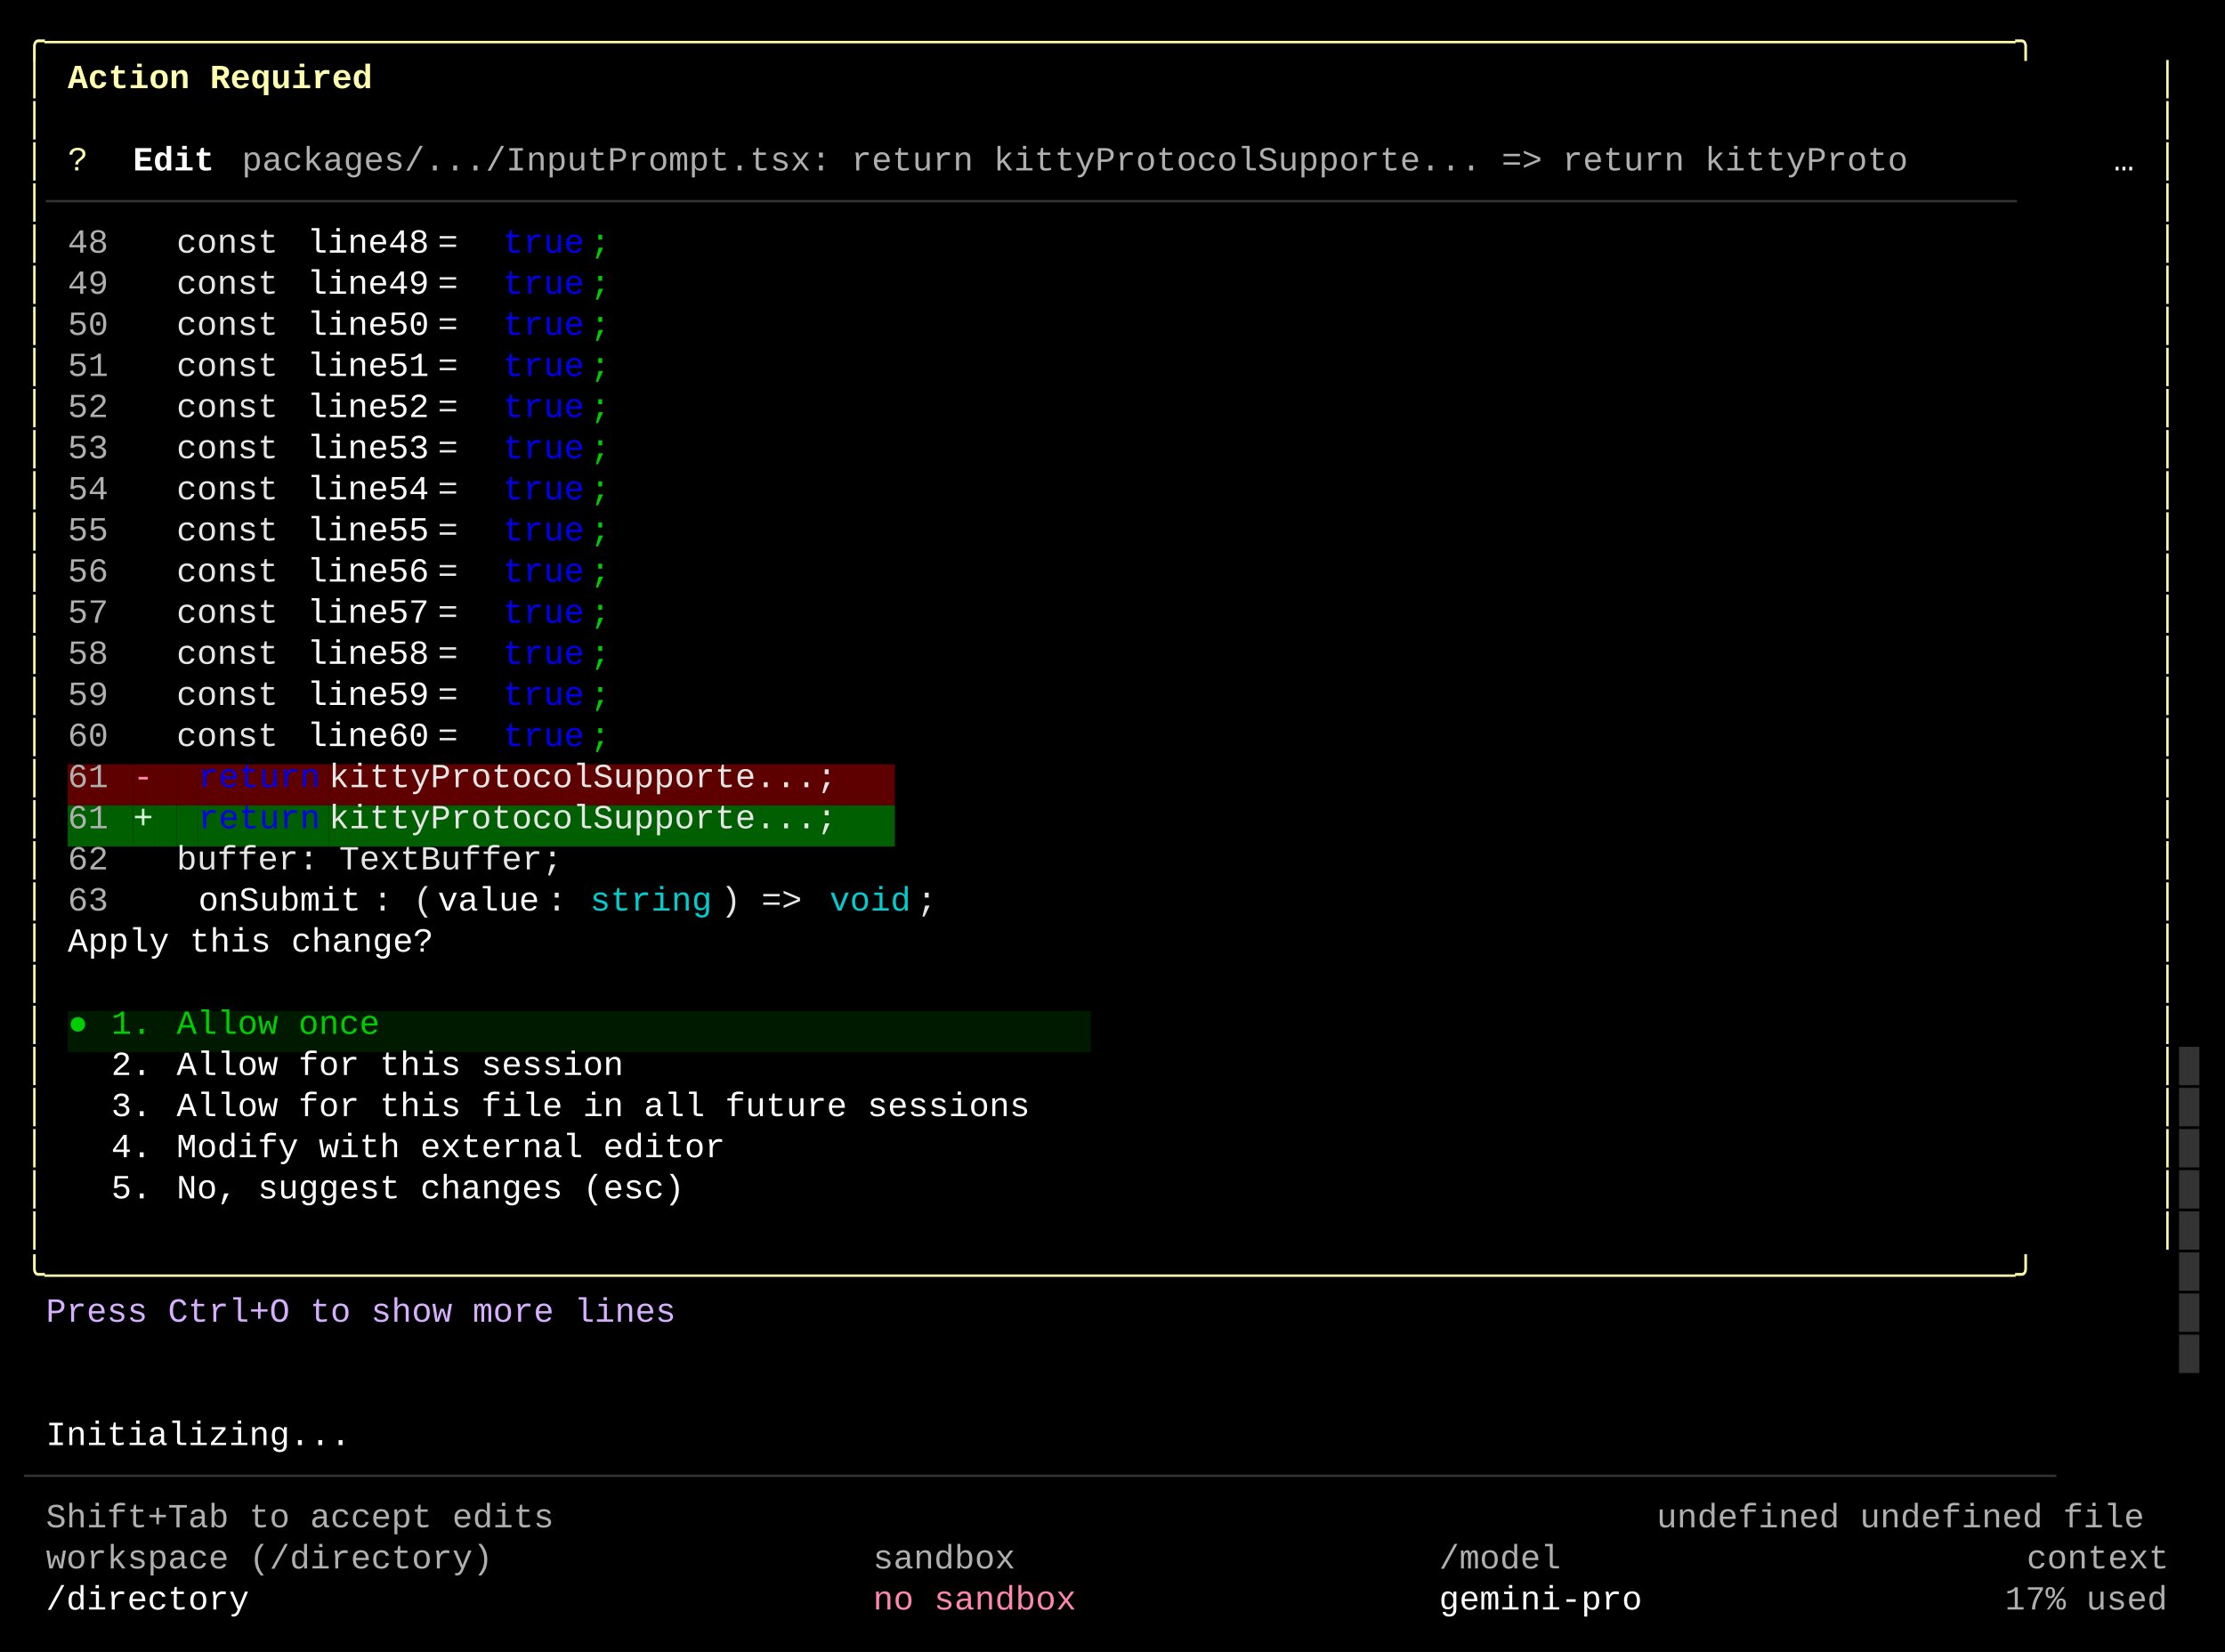
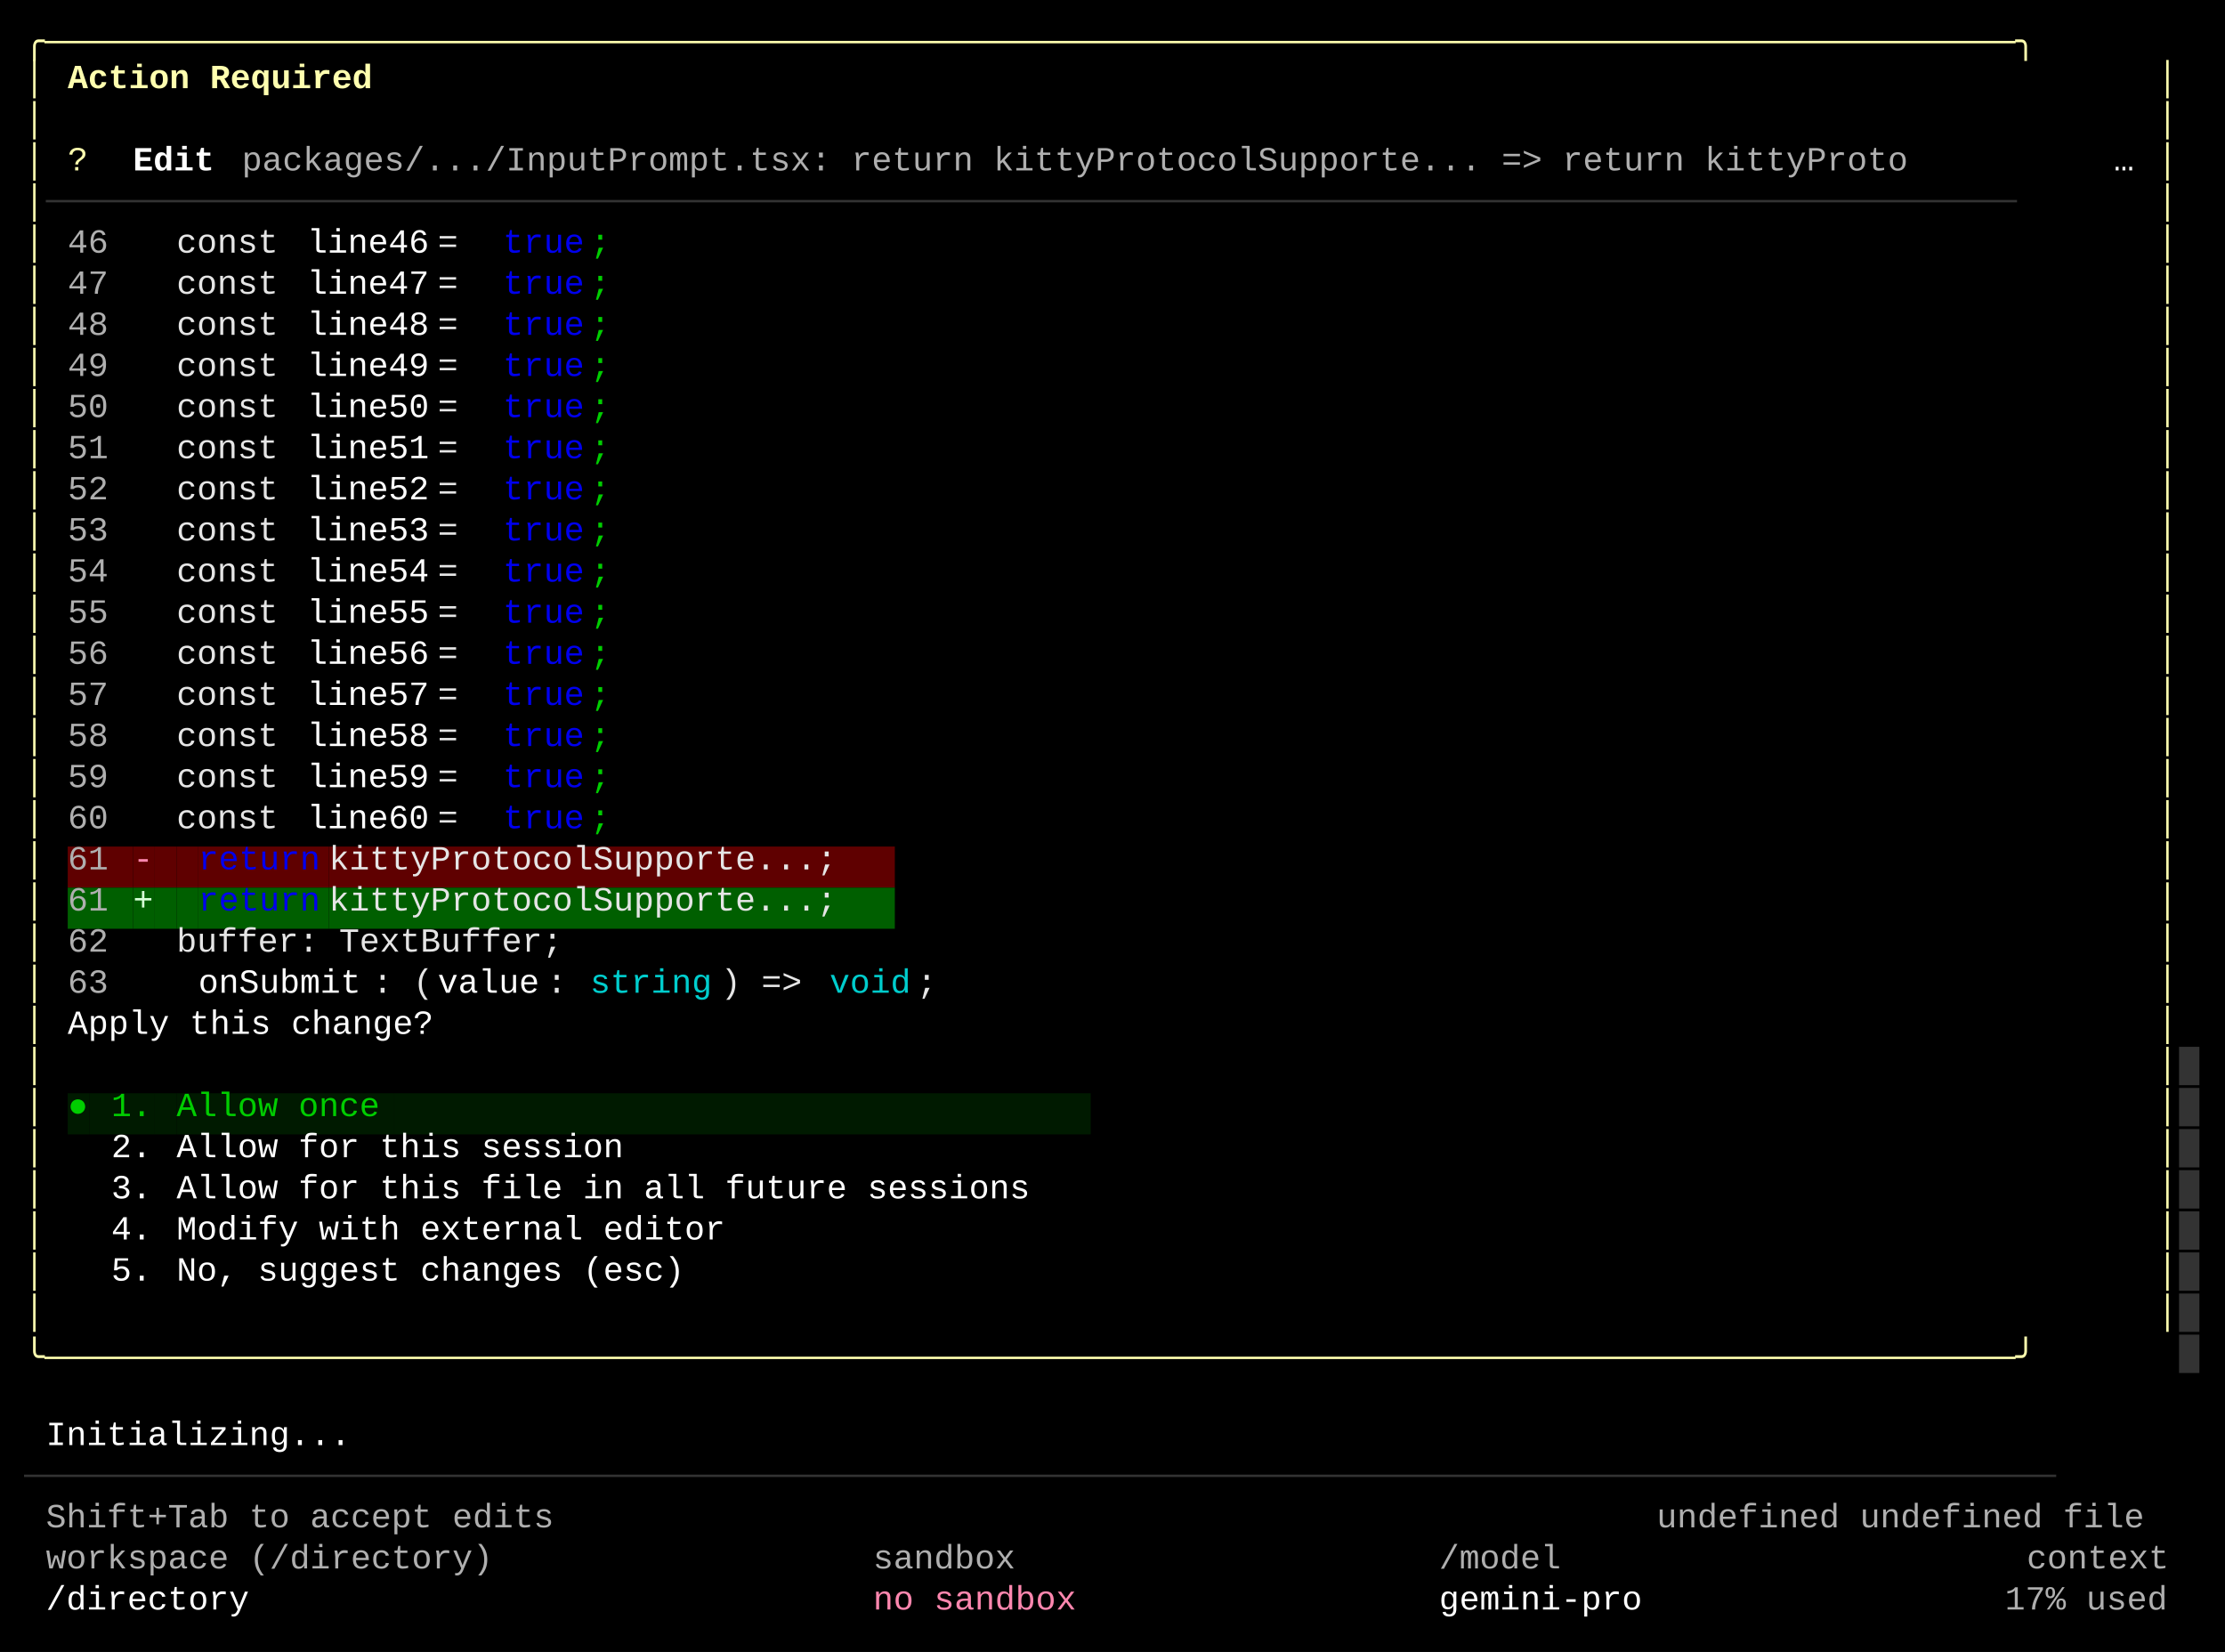
<svg xmlns="http://www.w3.org/2000/svg" width="920" height="683" viewBox="0 0 920 683">
  <style>
    text { font-family: Consolas, "Courier New", monospace; font-size: 14px; dominant-baseline: text-before-edge; white-space: pre; }
  </style>
  <rect width="920" height="683" fill="#000000" />
  <g transform="translate(10, 10)">
    <text x="0" y="2" fill="#ffffaf" textLength="891" lengthAdjust="spacingAndGlyphs">╭─────────────────────────────────────────────────────────────────────────────────────────────────╮</text>
    <text x="0" y="19" fill="#ffffaf" textLength="9" lengthAdjust="spacingAndGlyphs">│</text>
    <text x="18" y="19" fill="#ffffaf" textLength="135" lengthAdjust="spacingAndGlyphs" font-weight="bold">Action Required</text>
    <text x="882" y="19" fill="#ffffaf" textLength="9" lengthAdjust="spacingAndGlyphs">│</text>
    <text x="0" y="36" fill="#ffffaf" textLength="9" lengthAdjust="spacingAndGlyphs">│</text>
    <text x="882" y="36" fill="#ffffaf" textLength="9" lengthAdjust="spacingAndGlyphs">│</text>
    <text x="0" y="53" fill="#ffffaf" textLength="9" lengthAdjust="spacingAndGlyphs">│</text>
    <text x="18" y="53" fill="#ffffaf" textLength="9" lengthAdjust="spacingAndGlyphs">?</text>
    <text x="45" y="53" fill="#ffffff" textLength="36" lengthAdjust="spacingAndGlyphs" font-weight="bold">Edit</text>
    <text x="90" y="53" fill="#afafaf" textLength="774" lengthAdjust="spacingAndGlyphs">packages/.../InputPrompt.tsx:   return kittyProtocolSupporte... =&gt;   return kittyProto</text>
    <text x="864" y="53" fill="#ffffff" textLength="18" lengthAdjust="spacingAndGlyphs">… </text>
    <text x="882" y="53" fill="#ffffaf" textLength="9" lengthAdjust="spacingAndGlyphs">│</text>
    <text x="0" y="70" fill="#ffffaf" textLength="9" lengthAdjust="spacingAndGlyphs">│</text>
    <text x="9" y="70" fill="#333333" textLength="873" lengthAdjust="spacingAndGlyphs">─────────────────────────────────────────────────────────────────────────────────────────────────</text>
    <text x="882" y="70" fill="#ffffaf" textLength="9" lengthAdjust="spacingAndGlyphs">│</text>
    <text x="0" y="87" fill="#ffffaf" textLength="9" lengthAdjust="spacingAndGlyphs">│</text>
-     <text x="18" y="87" fill="#afafaf" textLength="18" lengthAdjust="spacingAndGlyphs">48</text>
+     <text x="18" y="87" fill="#afafaf" textLength="18" lengthAdjust="spacingAndGlyphs">46</text>
    <text x="63" y="87" fill="#e5e5e5" textLength="54" lengthAdjust="spacingAndGlyphs">const </text>
-     <text x="117" y="87" fill="#ffffff" textLength="54" lengthAdjust="spacingAndGlyphs">line48</text>
+     <text x="117" y="87" fill="#ffffff" textLength="54" lengthAdjust="spacingAndGlyphs">line46</text>
    <text x="171" y="87" fill="#e5e5e5" textLength="27" lengthAdjust="spacingAndGlyphs"> = </text>
    <text x="198" y="87" fill="#0000ee" textLength="36" lengthAdjust="spacingAndGlyphs">true</text>
    <text x="234" y="87" fill="#00cd00" textLength="9" lengthAdjust="spacingAndGlyphs">;</text>
    <text x="882" y="87" fill="#ffffaf" textLength="9" lengthAdjust="spacingAndGlyphs">│</text>
    <text x="0" y="104" fill="#ffffaf" textLength="9" lengthAdjust="spacingAndGlyphs">│</text>
-     <text x="18" y="104" fill="#afafaf" textLength="18" lengthAdjust="spacingAndGlyphs">49</text>
+     <text x="18" y="104" fill="#afafaf" textLength="18" lengthAdjust="spacingAndGlyphs">47</text>
    <text x="63" y="104" fill="#e5e5e5" textLength="54" lengthAdjust="spacingAndGlyphs">const </text>
-     <text x="117" y="104" fill="#ffffff" textLength="54" lengthAdjust="spacingAndGlyphs">line49</text>
+     <text x="117" y="104" fill="#ffffff" textLength="54" lengthAdjust="spacingAndGlyphs">line47</text>
    <text x="171" y="104" fill="#e5e5e5" textLength="27" lengthAdjust="spacingAndGlyphs"> = </text>
    <text x="198" y="104" fill="#0000ee" textLength="36" lengthAdjust="spacingAndGlyphs">true</text>
    <text x="234" y="104" fill="#00cd00" textLength="9" lengthAdjust="spacingAndGlyphs">;</text>
    <text x="882" y="104" fill="#ffffaf" textLength="9" lengthAdjust="spacingAndGlyphs">│</text>
    <text x="0" y="121" fill="#ffffaf" textLength="9" lengthAdjust="spacingAndGlyphs">│</text>
-     <text x="18" y="121" fill="#afafaf" textLength="18" lengthAdjust="spacingAndGlyphs">50</text>
+     <text x="18" y="121" fill="#afafaf" textLength="18" lengthAdjust="spacingAndGlyphs">48</text>
    <text x="63" y="121" fill="#e5e5e5" textLength="54" lengthAdjust="spacingAndGlyphs">const </text>
-     <text x="117" y="121" fill="#ffffff" textLength="54" lengthAdjust="spacingAndGlyphs">line50</text>
+     <text x="117" y="121" fill="#ffffff" textLength="54" lengthAdjust="spacingAndGlyphs">line48</text>
    <text x="171" y="121" fill="#e5e5e5" textLength="27" lengthAdjust="spacingAndGlyphs"> = </text>
    <text x="198" y="121" fill="#0000ee" textLength="36" lengthAdjust="spacingAndGlyphs">true</text>
    <text x="234" y="121" fill="#00cd00" textLength="9" lengthAdjust="spacingAndGlyphs">;</text>
    <text x="882" y="121" fill="#ffffaf" textLength="9" lengthAdjust="spacingAndGlyphs">│</text>
    <text x="0" y="138" fill="#ffffaf" textLength="9" lengthAdjust="spacingAndGlyphs">│</text>
-     <text x="18" y="138" fill="#afafaf" textLength="18" lengthAdjust="spacingAndGlyphs">51</text>
+     <text x="18" y="138" fill="#afafaf" textLength="18" lengthAdjust="spacingAndGlyphs">49</text>
    <text x="63" y="138" fill="#e5e5e5" textLength="54" lengthAdjust="spacingAndGlyphs">const </text>
-     <text x="117" y="138" fill="#ffffff" textLength="54" lengthAdjust="spacingAndGlyphs">line51</text>
+     <text x="117" y="138" fill="#ffffff" textLength="54" lengthAdjust="spacingAndGlyphs">line49</text>
    <text x="171" y="138" fill="#e5e5e5" textLength="27" lengthAdjust="spacingAndGlyphs"> = </text>
    <text x="198" y="138" fill="#0000ee" textLength="36" lengthAdjust="spacingAndGlyphs">true</text>
    <text x="234" y="138" fill="#00cd00" textLength="9" lengthAdjust="spacingAndGlyphs">;</text>
    <text x="882" y="138" fill="#ffffaf" textLength="9" lengthAdjust="spacingAndGlyphs">│</text>
    <text x="0" y="155" fill="#ffffaf" textLength="9" lengthAdjust="spacingAndGlyphs">│</text>
-     <text x="18" y="155" fill="#afafaf" textLength="18" lengthAdjust="spacingAndGlyphs">52</text>
+     <text x="18" y="155" fill="#afafaf" textLength="18" lengthAdjust="spacingAndGlyphs">50</text>
    <text x="63" y="155" fill="#e5e5e5" textLength="54" lengthAdjust="spacingAndGlyphs">const </text>
-     <text x="117" y="155" fill="#ffffff" textLength="54" lengthAdjust="spacingAndGlyphs">line52</text>
+     <text x="117" y="155" fill="#ffffff" textLength="54" lengthAdjust="spacingAndGlyphs">line50</text>
    <text x="171" y="155" fill="#e5e5e5" textLength="27" lengthAdjust="spacingAndGlyphs"> = </text>
    <text x="198" y="155" fill="#0000ee" textLength="36" lengthAdjust="spacingAndGlyphs">true</text>
    <text x="234" y="155" fill="#00cd00" textLength="9" lengthAdjust="spacingAndGlyphs">;</text>
    <text x="882" y="155" fill="#ffffaf" textLength="9" lengthAdjust="spacingAndGlyphs">│</text>
    <text x="0" y="172" fill="#ffffaf" textLength="9" lengthAdjust="spacingAndGlyphs">│</text>
-     <text x="18" y="172" fill="#afafaf" textLength="18" lengthAdjust="spacingAndGlyphs">53</text>
+     <text x="18" y="172" fill="#afafaf" textLength="18" lengthAdjust="spacingAndGlyphs">51</text>
    <text x="63" y="172" fill="#e5e5e5" textLength="54" lengthAdjust="spacingAndGlyphs">const </text>
-     <text x="117" y="172" fill="#ffffff" textLength="54" lengthAdjust="spacingAndGlyphs">line53</text>
+     <text x="117" y="172" fill="#ffffff" textLength="54" lengthAdjust="spacingAndGlyphs">line51</text>
    <text x="171" y="172" fill="#e5e5e5" textLength="27" lengthAdjust="spacingAndGlyphs"> = </text>
    <text x="198" y="172" fill="#0000ee" textLength="36" lengthAdjust="spacingAndGlyphs">true</text>
    <text x="234" y="172" fill="#00cd00" textLength="9" lengthAdjust="spacingAndGlyphs">;</text>
    <text x="882" y="172" fill="#ffffaf" textLength="9" lengthAdjust="spacingAndGlyphs">│</text>
    <text x="0" y="189" fill="#ffffaf" textLength="9" lengthAdjust="spacingAndGlyphs">│</text>
-     <text x="18" y="189" fill="#afafaf" textLength="18" lengthAdjust="spacingAndGlyphs">54</text>
+     <text x="18" y="189" fill="#afafaf" textLength="18" lengthAdjust="spacingAndGlyphs">52</text>
    <text x="63" y="189" fill="#e5e5e5" textLength="54" lengthAdjust="spacingAndGlyphs">const </text>
-     <text x="117" y="189" fill="#ffffff" textLength="54" lengthAdjust="spacingAndGlyphs">line54</text>
+     <text x="117" y="189" fill="#ffffff" textLength="54" lengthAdjust="spacingAndGlyphs">line52</text>
    <text x="171" y="189" fill="#e5e5e5" textLength="27" lengthAdjust="spacingAndGlyphs"> = </text>
    <text x="198" y="189" fill="#0000ee" textLength="36" lengthAdjust="spacingAndGlyphs">true</text>
    <text x="234" y="189" fill="#00cd00" textLength="9" lengthAdjust="spacingAndGlyphs">;</text>
    <text x="882" y="189" fill="#ffffaf" textLength="9" lengthAdjust="spacingAndGlyphs">│</text>
    <text x="0" y="206" fill="#ffffaf" textLength="9" lengthAdjust="spacingAndGlyphs">│</text>
-     <text x="18" y="206" fill="#afafaf" textLength="18" lengthAdjust="spacingAndGlyphs">55</text>
+     <text x="18" y="206" fill="#afafaf" textLength="18" lengthAdjust="spacingAndGlyphs">53</text>
    <text x="63" y="206" fill="#e5e5e5" textLength="54" lengthAdjust="spacingAndGlyphs">const </text>
-     <text x="117" y="206" fill="#ffffff" textLength="54" lengthAdjust="spacingAndGlyphs">line55</text>
+     <text x="117" y="206" fill="#ffffff" textLength="54" lengthAdjust="spacingAndGlyphs">line53</text>
    <text x="171" y="206" fill="#e5e5e5" textLength="27" lengthAdjust="spacingAndGlyphs"> = </text>
    <text x="198" y="206" fill="#0000ee" textLength="36" lengthAdjust="spacingAndGlyphs">true</text>
    <text x="234" y="206" fill="#00cd00" textLength="9" lengthAdjust="spacingAndGlyphs">;</text>
    <text x="882" y="206" fill="#ffffaf" textLength="9" lengthAdjust="spacingAndGlyphs">│</text>
    <text x="0" y="223" fill="#ffffaf" textLength="9" lengthAdjust="spacingAndGlyphs">│</text>
-     <text x="18" y="223" fill="#afafaf" textLength="18" lengthAdjust="spacingAndGlyphs">56</text>
+     <text x="18" y="223" fill="#afafaf" textLength="18" lengthAdjust="spacingAndGlyphs">54</text>
    <text x="63" y="223" fill="#e5e5e5" textLength="54" lengthAdjust="spacingAndGlyphs">const </text>
-     <text x="117" y="223" fill="#ffffff" textLength="54" lengthAdjust="spacingAndGlyphs">line56</text>
+     <text x="117" y="223" fill="#ffffff" textLength="54" lengthAdjust="spacingAndGlyphs">line54</text>
    <text x="171" y="223" fill="#e5e5e5" textLength="27" lengthAdjust="spacingAndGlyphs"> = </text>
    <text x="198" y="223" fill="#0000ee" textLength="36" lengthAdjust="spacingAndGlyphs">true</text>
    <text x="234" y="223" fill="#00cd00" textLength="9" lengthAdjust="spacingAndGlyphs">;</text>
    <text x="882" y="223" fill="#ffffaf" textLength="9" lengthAdjust="spacingAndGlyphs">│</text>
    <text x="0" y="240" fill="#ffffaf" textLength="9" lengthAdjust="spacingAndGlyphs">│</text>
-     <text x="18" y="240" fill="#afafaf" textLength="18" lengthAdjust="spacingAndGlyphs">57</text>
+     <text x="18" y="240" fill="#afafaf" textLength="18" lengthAdjust="spacingAndGlyphs">55</text>
    <text x="63" y="240" fill="#e5e5e5" textLength="54" lengthAdjust="spacingAndGlyphs">const </text>
-     <text x="117" y="240" fill="#ffffff" textLength="54" lengthAdjust="spacingAndGlyphs">line57</text>
+     <text x="117" y="240" fill="#ffffff" textLength="54" lengthAdjust="spacingAndGlyphs">line55</text>
    <text x="171" y="240" fill="#e5e5e5" textLength="27" lengthAdjust="spacingAndGlyphs"> = </text>
    <text x="198" y="240" fill="#0000ee" textLength="36" lengthAdjust="spacingAndGlyphs">true</text>
    <text x="234" y="240" fill="#00cd00" textLength="9" lengthAdjust="spacingAndGlyphs">;</text>
    <text x="882" y="240" fill="#ffffaf" textLength="9" lengthAdjust="spacingAndGlyphs">│</text>
    <text x="0" y="257" fill="#ffffaf" textLength="9" lengthAdjust="spacingAndGlyphs">│</text>
-     <text x="18" y="257" fill="#afafaf" textLength="18" lengthAdjust="spacingAndGlyphs">58</text>
+     <text x="18" y="257" fill="#afafaf" textLength="18" lengthAdjust="spacingAndGlyphs">56</text>
    <text x="63" y="257" fill="#e5e5e5" textLength="54" lengthAdjust="spacingAndGlyphs">const </text>
-     <text x="117" y="257" fill="#ffffff" textLength="54" lengthAdjust="spacingAndGlyphs">line58</text>
+     <text x="117" y="257" fill="#ffffff" textLength="54" lengthAdjust="spacingAndGlyphs">line56</text>
    <text x="171" y="257" fill="#e5e5e5" textLength="27" lengthAdjust="spacingAndGlyphs"> = </text>
    <text x="198" y="257" fill="#0000ee" textLength="36" lengthAdjust="spacingAndGlyphs">true</text>
    <text x="234" y="257" fill="#00cd00" textLength="9" lengthAdjust="spacingAndGlyphs">;</text>
    <text x="882" y="257" fill="#ffffaf" textLength="9" lengthAdjust="spacingAndGlyphs">│</text>
    <text x="0" y="274" fill="#ffffaf" textLength="9" lengthAdjust="spacingAndGlyphs">│</text>
-     <text x="18" y="274" fill="#afafaf" textLength="18" lengthAdjust="spacingAndGlyphs">59</text>
+     <text x="18" y="274" fill="#afafaf" textLength="18" lengthAdjust="spacingAndGlyphs">57</text>
    <text x="63" y="274" fill="#e5e5e5" textLength="54" lengthAdjust="spacingAndGlyphs">const </text>
-     <text x="117" y="274" fill="#ffffff" textLength="54" lengthAdjust="spacingAndGlyphs">line59</text>
+     <text x="117" y="274" fill="#ffffff" textLength="54" lengthAdjust="spacingAndGlyphs">line57</text>
    <text x="171" y="274" fill="#e5e5e5" textLength="27" lengthAdjust="spacingAndGlyphs"> = </text>
    <text x="198" y="274" fill="#0000ee" textLength="36" lengthAdjust="spacingAndGlyphs">true</text>
    <text x="234" y="274" fill="#00cd00" textLength="9" lengthAdjust="spacingAndGlyphs">;</text>
    <text x="882" y="274" fill="#ffffaf" textLength="9" lengthAdjust="spacingAndGlyphs">│</text>
    <text x="0" y="291" fill="#ffffaf" textLength="9" lengthAdjust="spacingAndGlyphs">│</text>
-     <text x="18" y="291" fill="#afafaf" textLength="18" lengthAdjust="spacingAndGlyphs">60</text>
+     <text x="18" y="291" fill="#afafaf" textLength="18" lengthAdjust="spacingAndGlyphs">58</text>
    <text x="63" y="291" fill="#e5e5e5" textLength="54" lengthAdjust="spacingAndGlyphs">const </text>
-     <text x="117" y="291" fill="#ffffff" textLength="54" lengthAdjust="spacingAndGlyphs">line60</text>
+     <text x="117" y="291" fill="#ffffff" textLength="54" lengthAdjust="spacingAndGlyphs">line58</text>
    <text x="171" y="291" fill="#e5e5e5" textLength="27" lengthAdjust="spacingAndGlyphs"> = </text>
    <text x="198" y="291" fill="#0000ee" textLength="36" lengthAdjust="spacingAndGlyphs">true</text>
    <text x="234" y="291" fill="#00cd00" textLength="9" lengthAdjust="spacingAndGlyphs">;</text>
    <text x="882" y="291" fill="#ffffaf" textLength="9" lengthAdjust="spacingAndGlyphs">│</text>
    <text x="0" y="308" fill="#ffffaf" textLength="9" lengthAdjust="spacingAndGlyphs">│</text>
-     <rect x="18" y="306" width="18" height="17" fill="#5f0000" />
-     <text x="18" y="308" fill="#afafaf" textLength="18" lengthAdjust="spacingAndGlyphs">61</text>
-     <rect x="36" y="306" width="9" height="17" fill="#5f0000" />
-     <rect x="45" y="306" width="9" height="17" fill="#5f0000" />
-     <text x="45" y="308" fill="#ff87af" textLength="9" lengthAdjust="spacingAndGlyphs">-</text>
-     <rect x="54" y="306" width="9" height="17" fill="#5f0000" />
-     <rect x="63" y="306" width="9" height="17" fill="#5f0000" />
-     <rect x="72" y="306" width="54" height="17" fill="#5f0000" />
-     <text x="72" y="308" fill="#0000ee" textLength="54" lengthAdjust="spacingAndGlyphs">return</text>
-     <rect x="126" y="306" width="234" height="17" fill="#5f0000" />
-     <text x="126" y="308" fill="#e5e5e5" textLength="234" lengthAdjust="spacingAndGlyphs"> kittyProtocolSupporte...;</text>
+     <text x="18" y="308" fill="#afafaf" textLength="18" lengthAdjust="spacingAndGlyphs">59</text>
+     <text x="63" y="308" fill="#e5e5e5" textLength="54" lengthAdjust="spacingAndGlyphs">const </text>
+     <text x="117" y="308" fill="#ffffff" textLength="54" lengthAdjust="spacingAndGlyphs">line59</text>
+     <text x="171" y="308" fill="#e5e5e5" textLength="27" lengthAdjust="spacingAndGlyphs"> = </text>
+     <text x="198" y="308" fill="#0000ee" textLength="36" lengthAdjust="spacingAndGlyphs">true</text>
+     <text x="234" y="308" fill="#00cd00" textLength="9" lengthAdjust="spacingAndGlyphs">;</text>
    <text x="882" y="308" fill="#ffffaf" textLength="9" lengthAdjust="spacingAndGlyphs">│</text>
    <text x="0" y="325" fill="#ffffaf" textLength="9" lengthAdjust="spacingAndGlyphs">│</text>
-     <rect x="18" y="323" width="18" height="17" fill="#005f00" />
-     <text x="18" y="325" fill="#afafaf" textLength="18" lengthAdjust="spacingAndGlyphs">61</text>
-     <rect x="36" y="323" width="9" height="17" fill="#005f00" />
-     <rect x="45" y="323" width="9" height="17" fill="#005f00" />
-     <text x="45" y="325" fill="#d7ffd7" textLength="9" lengthAdjust="spacingAndGlyphs">+</text>
-     <rect x="54" y="323" width="9" height="17" fill="#005f00" />
-     <rect x="63" y="323" width="9" height="17" fill="#005f00" />
-     <rect x="72" y="323" width="54" height="17" fill="#005f00" />
-     <text x="72" y="325" fill="#0000ee" textLength="54" lengthAdjust="spacingAndGlyphs">return</text>
-     <rect x="126" y="323" width="234" height="17" fill="#005f00" />
-     <text x="126" y="325" fill="#e5e5e5" textLength="234" lengthAdjust="spacingAndGlyphs"> kittyProtocolSupporte...;</text>
+     <text x="18" y="325" fill="#afafaf" textLength="18" lengthAdjust="spacingAndGlyphs">60</text>
+     <text x="63" y="325" fill="#e5e5e5" textLength="54" lengthAdjust="spacingAndGlyphs">const </text>
+     <text x="117" y="325" fill="#ffffff" textLength="54" lengthAdjust="spacingAndGlyphs">line60</text>
+     <text x="171" y="325" fill="#e5e5e5" textLength="27" lengthAdjust="spacingAndGlyphs"> = </text>
+     <text x="198" y="325" fill="#0000ee" textLength="36" lengthAdjust="spacingAndGlyphs">true</text>
+     <text x="234" y="325" fill="#00cd00" textLength="9" lengthAdjust="spacingAndGlyphs">;</text>
    <text x="882" y="325" fill="#ffffaf" textLength="9" lengthAdjust="spacingAndGlyphs">│</text>
    <text x="0" y="342" fill="#ffffaf" textLength="9" lengthAdjust="spacingAndGlyphs">│</text>
-     <text x="18" y="342" fill="#afafaf" textLength="18" lengthAdjust="spacingAndGlyphs">62</text>
-     <text x="63" y="342" fill="#e5e5e5" textLength="180" lengthAdjust="spacingAndGlyphs"> buffer: TextBuffer;</text>
+     <rect x="18" y="340" width="18" height="17" fill="#5f0000" />
+     <text x="18" y="342" fill="#afafaf" textLength="18" lengthAdjust="spacingAndGlyphs">61</text>
+     <rect x="36" y="340" width="9" height="17" fill="#5f0000" />
+     <rect x="45" y="340" width="9" height="17" fill="#5f0000" />
+     <text x="45" y="342" fill="#ff87af" textLength="9" lengthAdjust="spacingAndGlyphs">-</text>
+     <rect x="54" y="340" width="9" height="17" fill="#5f0000" />
+     <rect x="63" y="340" width="9" height="17" fill="#5f0000" />
+     <rect x="72" y="340" width="54" height="17" fill="#5f0000" />
+     <text x="72" y="342" fill="#0000ee" textLength="54" lengthAdjust="spacingAndGlyphs">return</text>
+     <rect x="126" y="340" width="234" height="17" fill="#5f0000" />
+     <text x="126" y="342" fill="#e5e5e5" textLength="234" lengthAdjust="spacingAndGlyphs"> kittyProtocolSupporte...;</text>
    <text x="882" y="342" fill="#ffffaf" textLength="9" lengthAdjust="spacingAndGlyphs">│</text>
    <text x="0" y="359" fill="#ffffaf" textLength="9" lengthAdjust="spacingAndGlyphs">│</text>
-     <text x="18" y="359" fill="#afafaf" textLength="18" lengthAdjust="spacingAndGlyphs">63</text>
-     <text x="72" y="359" fill="#ffffff" textLength="72" lengthAdjust="spacingAndGlyphs">onSubmit</text>
-     <text x="144" y="359" fill="#e5e5e5" textLength="27" lengthAdjust="spacingAndGlyphs">: (</text>
-     <text x="171" y="359" fill="#ffffff" textLength="45" lengthAdjust="spacingAndGlyphs">value</text>
-     <text x="216" y="359" fill="#e5e5e5" textLength="18" lengthAdjust="spacingAndGlyphs">: </text>
-     <text x="234" y="359" fill="#00cdcd" textLength="54" lengthAdjust="spacingAndGlyphs">string</text>
-     <text x="288" y="359" fill="#e5e5e5" textLength="45" lengthAdjust="spacingAndGlyphs">) =&gt; </text>
-     <text x="333" y="359" fill="#00cdcd" textLength="36" lengthAdjust="spacingAndGlyphs">void</text>
-     <text x="369" y="359" fill="#e5e5e5" textLength="9" lengthAdjust="spacingAndGlyphs">;</text>
+     <rect x="18" y="357" width="18" height="17" fill="#005f00" />
+     <text x="18" y="359" fill="#afafaf" textLength="18" lengthAdjust="spacingAndGlyphs">61</text>
+     <rect x="36" y="357" width="9" height="17" fill="#005f00" />
+     <rect x="45" y="357" width="9" height="17" fill="#005f00" />
+     <text x="45" y="359" fill="#d7ffd7" textLength="9" lengthAdjust="spacingAndGlyphs">+</text>
+     <rect x="54" y="357" width="9" height="17" fill="#005f00" />
+     <rect x="63" y="357" width="9" height="17" fill="#005f00" />
+     <rect x="72" y="357" width="54" height="17" fill="#005f00" />
+     <text x="72" y="359" fill="#0000ee" textLength="54" lengthAdjust="spacingAndGlyphs">return</text>
+     <rect x="126" y="357" width="234" height="17" fill="#005f00" />
+     <text x="126" y="359" fill="#e5e5e5" textLength="234" lengthAdjust="spacingAndGlyphs"> kittyProtocolSupporte...;</text>
    <text x="882" y="359" fill="#ffffaf" textLength="9" lengthAdjust="spacingAndGlyphs">│</text>
    <text x="0" y="376" fill="#ffffaf" textLength="9" lengthAdjust="spacingAndGlyphs">│</text>
-     <text x="18" y="376" fill="#ffffff" textLength="162" lengthAdjust="spacingAndGlyphs">Apply this change?</text>
+     <text x="18" y="376" fill="#afafaf" textLength="18" lengthAdjust="spacingAndGlyphs">62</text>
+     <text x="63" y="376" fill="#e5e5e5" textLength="180" lengthAdjust="spacingAndGlyphs"> buffer: TextBuffer;</text>
    <text x="882" y="376" fill="#ffffaf" textLength="9" lengthAdjust="spacingAndGlyphs">│</text>
    <text x="0" y="393" fill="#ffffaf" textLength="9" lengthAdjust="spacingAndGlyphs">│</text>
+     <text x="18" y="393" fill="#afafaf" textLength="18" lengthAdjust="spacingAndGlyphs">63</text>
+     <text x="72" y="393" fill="#ffffff" textLength="72" lengthAdjust="spacingAndGlyphs">onSubmit</text>
+     <text x="144" y="393" fill="#e5e5e5" textLength="27" lengthAdjust="spacingAndGlyphs">: (</text>
+     <text x="171" y="393" fill="#ffffff" textLength="45" lengthAdjust="spacingAndGlyphs">value</text>
+     <text x="216" y="393" fill="#e5e5e5" textLength="18" lengthAdjust="spacingAndGlyphs">: </text>
+     <text x="234" y="393" fill="#00cdcd" textLength="54" lengthAdjust="spacingAndGlyphs">string</text>
+     <text x="288" y="393" fill="#e5e5e5" textLength="45" lengthAdjust="spacingAndGlyphs">) =&gt; </text>
+     <text x="333" y="393" fill="#00cdcd" textLength="36" lengthAdjust="spacingAndGlyphs">void</text>
+     <text x="369" y="393" fill="#e5e5e5" textLength="9" lengthAdjust="spacingAndGlyphs">;</text>
    <text x="882" y="393" fill="#ffffaf" textLength="9" lengthAdjust="spacingAndGlyphs">│</text>
    <text x="0" y="410" fill="#ffffaf" textLength="9" lengthAdjust="spacingAndGlyphs">│</text>
-     <rect x="18" y="408" width="9" height="17" fill="#001a00" />
-     <text x="18" y="410" fill="#00cd00" textLength="9" lengthAdjust="spacingAndGlyphs">●</text>
-     <rect x="27" y="408" width="9" height="17" fill="#001a00" />
-     <rect x="36" y="408" width="18" height="17" fill="#001a00" />
-     <text x="36" y="410" fill="#00cd00" textLength="18" lengthAdjust="spacingAndGlyphs">1.</text>
-     <rect x="54" y="408" width="9" height="17" fill="#001a00" />
-     <rect x="63" y="408" width="90" height="17" fill="#001a00" />
-     <text x="63" y="410" fill="#00cd00" textLength="90" lengthAdjust="spacingAndGlyphs">Allow once</text>
-     <rect x="153" y="408" width="288" height="17" fill="#001a00" />
+     <text x="18" y="410" fill="#ffffff" textLength="162" lengthAdjust="spacingAndGlyphs">Apply this change?</text>
    <text x="882" y="410" fill="#ffffaf" textLength="9" lengthAdjust="spacingAndGlyphs">│</text>
    <text x="0" y="427" fill="#ffffaf" textLength="9" lengthAdjust="spacingAndGlyphs">│</text>
-     <text x="36" y="427" fill="#ffffff" textLength="18" lengthAdjust="spacingAndGlyphs">2.</text>
-     <text x="63" y="427" fill="#ffffff" textLength="198" lengthAdjust="spacingAndGlyphs">Allow for this session</text>
    <text x="882" y="427" fill="#ffffaf" textLength="9" lengthAdjust="spacingAndGlyphs">│</text>
    <text x="891" y="427" fill="#333333" textLength="9" lengthAdjust="spacingAndGlyphs">█</text>
    <text x="0" y="444" fill="#ffffaf" textLength="9" lengthAdjust="spacingAndGlyphs">│</text>
-     <text x="36" y="444" fill="#ffffff" textLength="18" lengthAdjust="spacingAndGlyphs">3.</text>
-     <text x="63" y="444" fill="#ffffff" textLength="378" lengthAdjust="spacingAndGlyphs">Allow for this file in all future sessions</text>
+     <rect x="18" y="442" width="9" height="17" fill="#001a00" />
+     <text x="18" y="444" fill="#00cd00" textLength="9" lengthAdjust="spacingAndGlyphs">●</text>
+     <rect x="27" y="442" width="9" height="17" fill="#001a00" />
+     <rect x="36" y="442" width="18" height="17" fill="#001a00" />
+     <text x="36" y="444" fill="#00cd00" textLength="18" lengthAdjust="spacingAndGlyphs">1.</text>
+     <rect x="54" y="442" width="9" height="17" fill="#001a00" />
+     <rect x="63" y="442" width="90" height="17" fill="#001a00" />
+     <text x="63" y="444" fill="#00cd00" textLength="90" lengthAdjust="spacingAndGlyphs">Allow once</text>
+     <rect x="153" y="442" width="288" height="17" fill="#001a00" />
    <text x="882" y="444" fill="#ffffaf" textLength="9" lengthAdjust="spacingAndGlyphs">│</text>
    <text x="891" y="444" fill="#333333" textLength="9" lengthAdjust="spacingAndGlyphs">█</text>
    <text x="0" y="461" fill="#ffffaf" textLength="9" lengthAdjust="spacingAndGlyphs">│</text>
-     <text x="36" y="461" fill="#ffffff" textLength="18" lengthAdjust="spacingAndGlyphs">4.</text>
-     <text x="63" y="461" fill="#ffffff" textLength="243" lengthAdjust="spacingAndGlyphs">Modify with external editor</text>
+     <text x="36" y="461" fill="#ffffff" textLength="18" lengthAdjust="spacingAndGlyphs">2.</text>
+     <text x="63" y="461" fill="#ffffff" textLength="198" lengthAdjust="spacingAndGlyphs">Allow for this session</text>
    <text x="882" y="461" fill="#ffffaf" textLength="9" lengthAdjust="spacingAndGlyphs">│</text>
    <text x="891" y="461" fill="#333333" textLength="9" lengthAdjust="spacingAndGlyphs">█</text>
    <text x="0" y="478" fill="#ffffaf" textLength="9" lengthAdjust="spacingAndGlyphs">│</text>
-     <text x="36" y="478" fill="#ffffff" textLength="18" lengthAdjust="spacingAndGlyphs">5.</text>
-     <text x="63" y="478" fill="#ffffff" textLength="225" lengthAdjust="spacingAndGlyphs">No, suggest changes (esc)</text>
+     <text x="36" y="478" fill="#ffffff" textLength="18" lengthAdjust="spacingAndGlyphs">3.</text>
+     <text x="63" y="478" fill="#ffffff" textLength="378" lengthAdjust="spacingAndGlyphs">Allow for this file in all future sessions</text>
    <text x="882" y="478" fill="#ffffaf" textLength="9" lengthAdjust="spacingAndGlyphs">│</text>
    <text x="891" y="478" fill="#333333" textLength="9" lengthAdjust="spacingAndGlyphs">█</text>
    <text x="0" y="495" fill="#ffffaf" textLength="9" lengthAdjust="spacingAndGlyphs">│</text>
+     <text x="36" y="495" fill="#ffffff" textLength="18" lengthAdjust="spacingAndGlyphs">4.</text>
+     <text x="63" y="495" fill="#ffffff" textLength="243" lengthAdjust="spacingAndGlyphs">Modify with external editor</text>
    <text x="882" y="495" fill="#ffffaf" textLength="9" lengthAdjust="spacingAndGlyphs">│</text>
    <text x="891" y="495" fill="#333333" textLength="9" lengthAdjust="spacingAndGlyphs">█</text>
-     <text x="0" y="512" fill="#ffffaf" textLength="891" lengthAdjust="spacingAndGlyphs">╰─────────────────────────────────────────────────────────────────────────────────────────────────╯</text>
+     <text x="0" y="512" fill="#ffffaf" textLength="9" lengthAdjust="spacingAndGlyphs">│</text>
+     <text x="36" y="512" fill="#ffffff" textLength="18" lengthAdjust="spacingAndGlyphs">5.</text>
+     <text x="63" y="512" fill="#ffffff" textLength="225" lengthAdjust="spacingAndGlyphs">No, suggest changes (esc)</text>
+     <text x="882" y="512" fill="#ffffaf" textLength="9" lengthAdjust="spacingAndGlyphs">│</text>
    <text x="891" y="512" fill="#333333" textLength="9" lengthAdjust="spacingAndGlyphs">█</text>
-     <text x="9" y="529" fill="#d7afff" textLength="279" lengthAdjust="spacingAndGlyphs">Press Ctrl+O to show more lines</text>
+     <text x="0" y="529" fill="#ffffaf" textLength="9" lengthAdjust="spacingAndGlyphs">│</text>
+     <text x="882" y="529" fill="#ffffaf" textLength="9" lengthAdjust="spacingAndGlyphs">│</text>
    <text x="891" y="529" fill="#333333" textLength="9" lengthAdjust="spacingAndGlyphs">█</text>
+     <text x="0" y="546" fill="#ffffaf" textLength="891" lengthAdjust="spacingAndGlyphs">╰─────────────────────────────────────────────────────────────────────────────────────────────────╯</text>
    <text x="891" y="546" fill="#333333" textLength="9" lengthAdjust="spacingAndGlyphs">█</text>
    <text x="9" y="580" fill="#ffffff" textLength="135" lengthAdjust="spacingAndGlyphs">Initializing...</text>
    <text x="0" y="597" fill="#333333" textLength="900" lengthAdjust="spacingAndGlyphs">────────────────────────────────────────────────────────────────────────────────────────────────────</text>
    <text x="9" y="614" fill="#afafaf" textLength="225" lengthAdjust="spacingAndGlyphs">Shift+Tab to accept edits</text>
    <text x="675" y="614" fill="#afafaf" textLength="216" lengthAdjust="spacingAndGlyphs">undefined undefined file</text>
    <text x="9" y="631" fill="#afafaf" textLength="198" lengthAdjust="spacingAndGlyphs">workspace (/directory)</text>
    <text x="351" y="631" fill="#afafaf" textLength="63" lengthAdjust="spacingAndGlyphs">sandbox</text>
    <text x="585" y="631" fill="#afafaf" textLength="54" lengthAdjust="spacingAndGlyphs">/model</text>
    <text x="828" y="631" fill="#afafaf" textLength="63" lengthAdjust="spacingAndGlyphs">context</text>
    <text x="9" y="648" fill="#ffffff" textLength="90" lengthAdjust="spacingAndGlyphs">/directory</text>
    <text x="351" y="648" fill="#ff87af" textLength="90" lengthAdjust="spacingAndGlyphs">no sandbox</text>
    <text x="585" y="648" fill="#ffffff" textLength="90" lengthAdjust="spacingAndGlyphs">gemini-pro</text>
    <text x="819" y="648" fill="#afafaf" textLength="72" lengthAdjust="spacingAndGlyphs">17% used</text>
  </g>
</svg>
